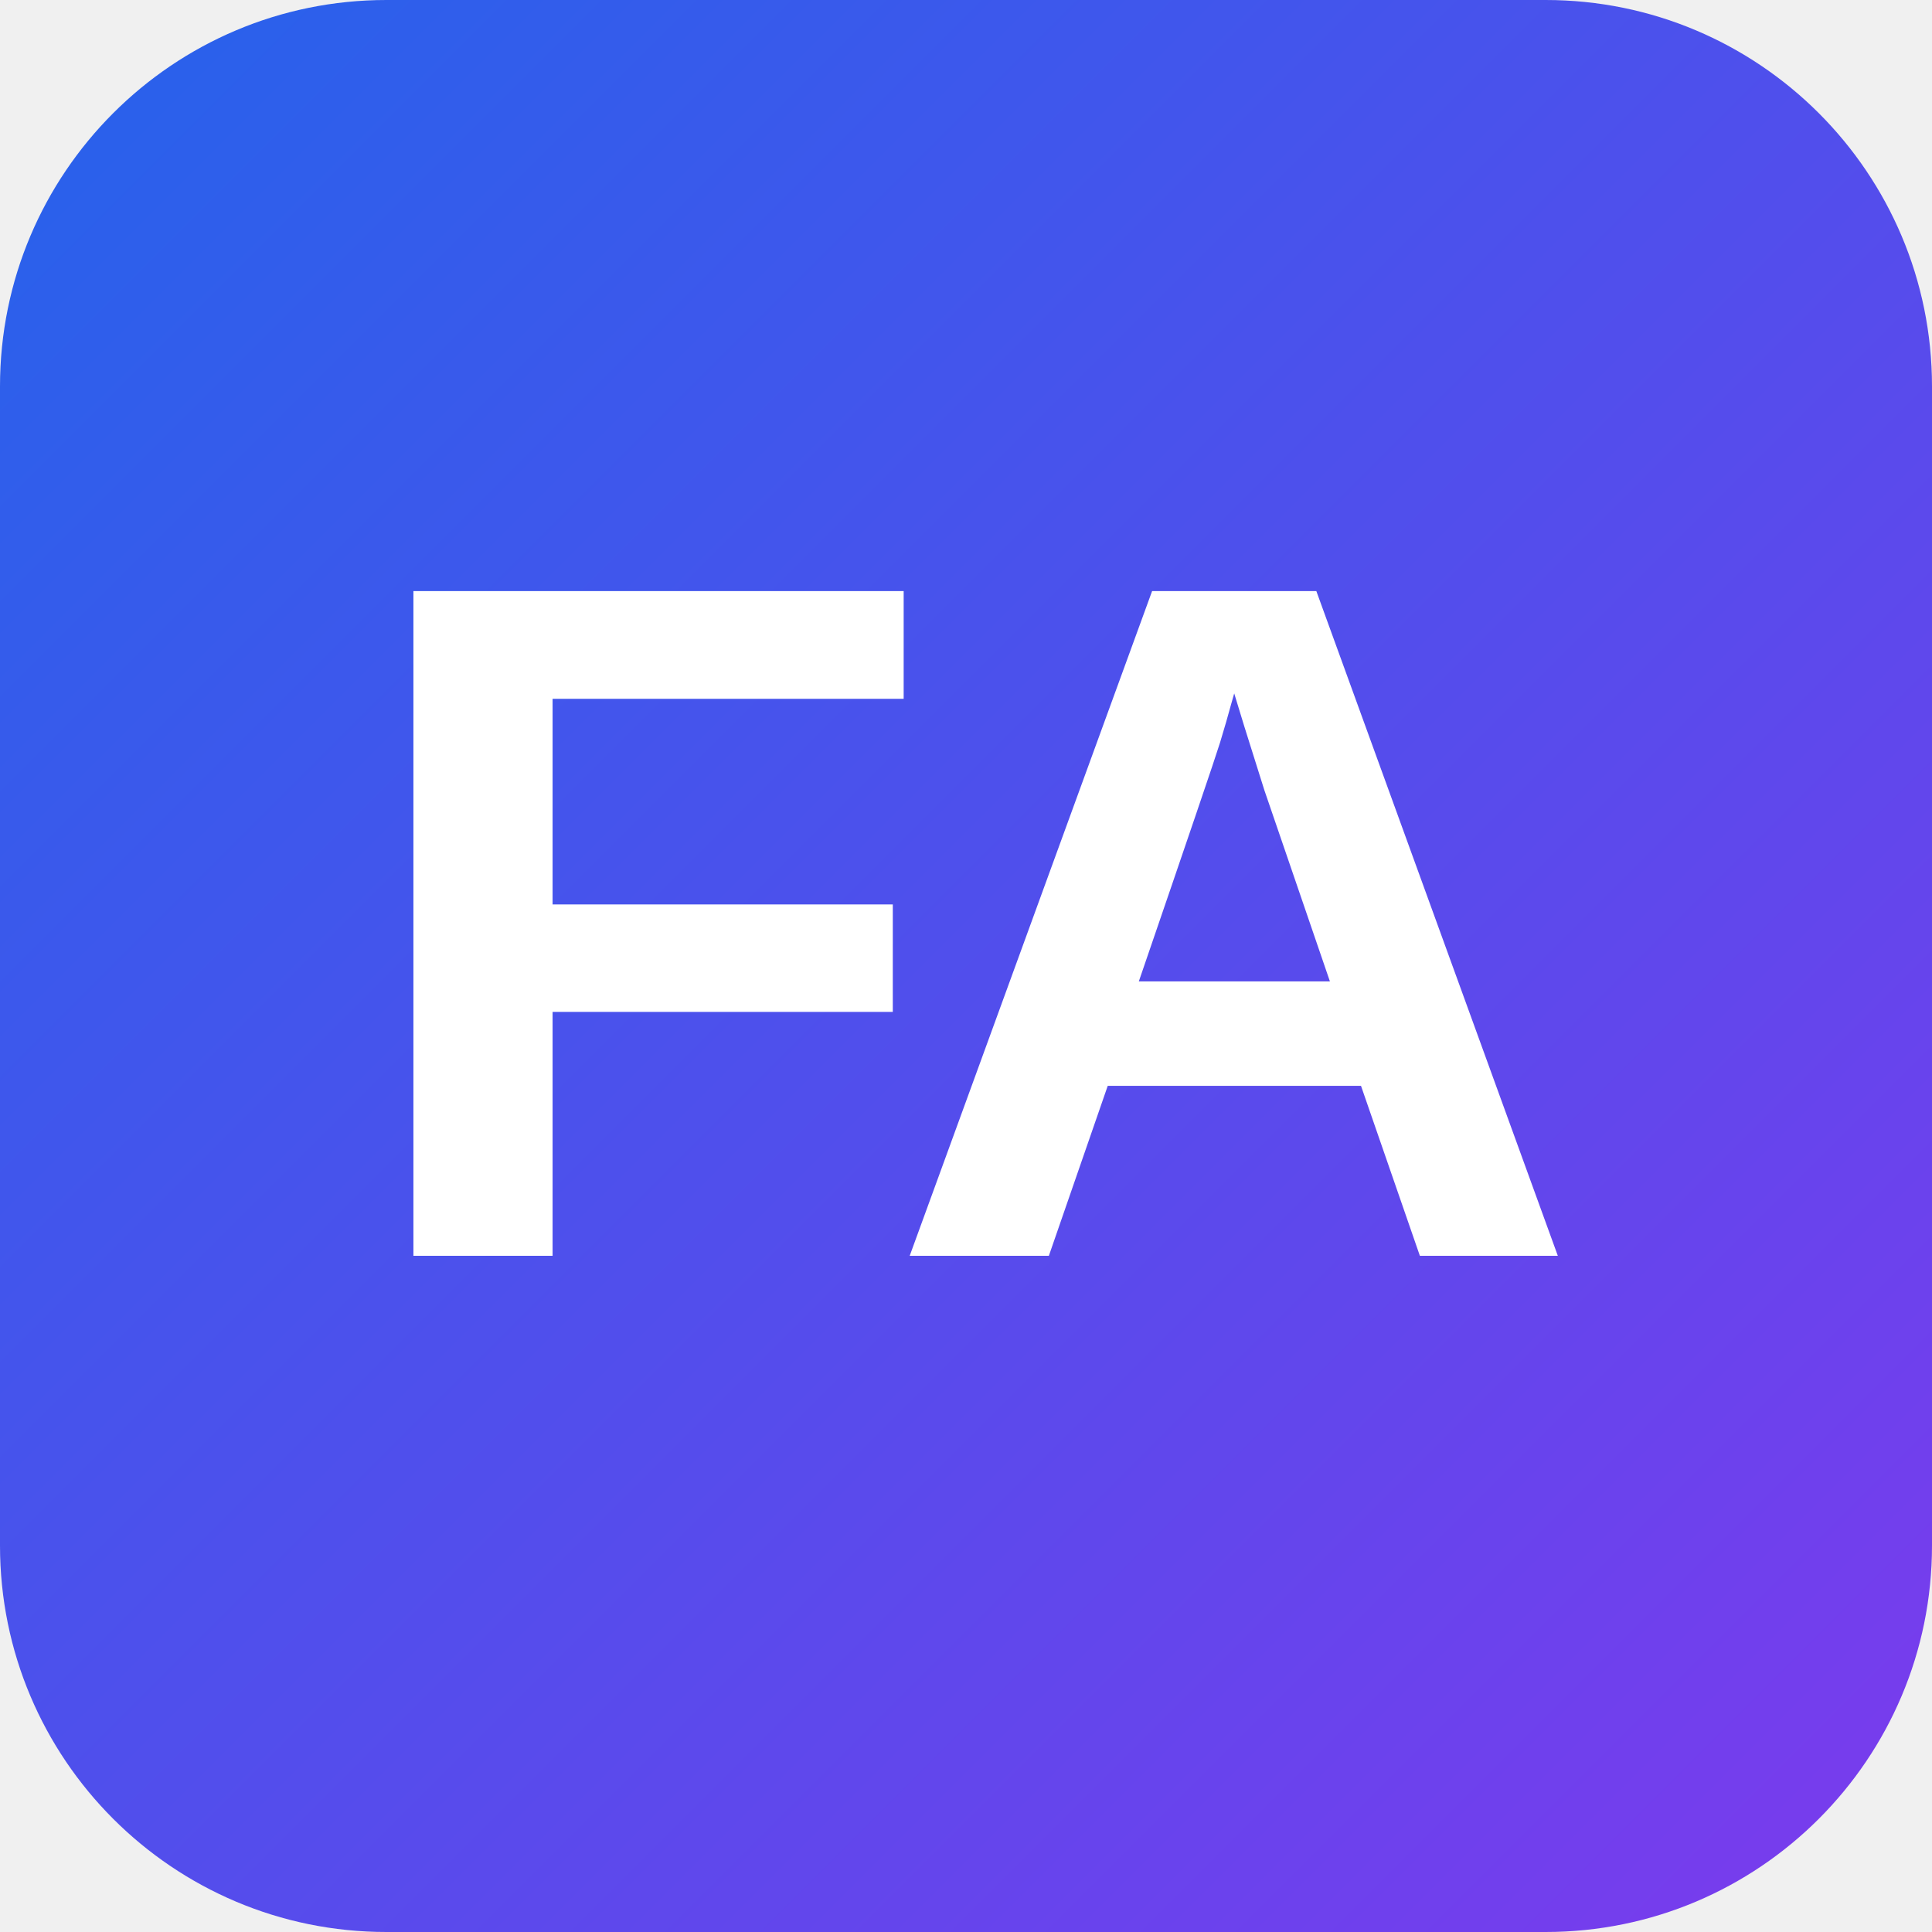
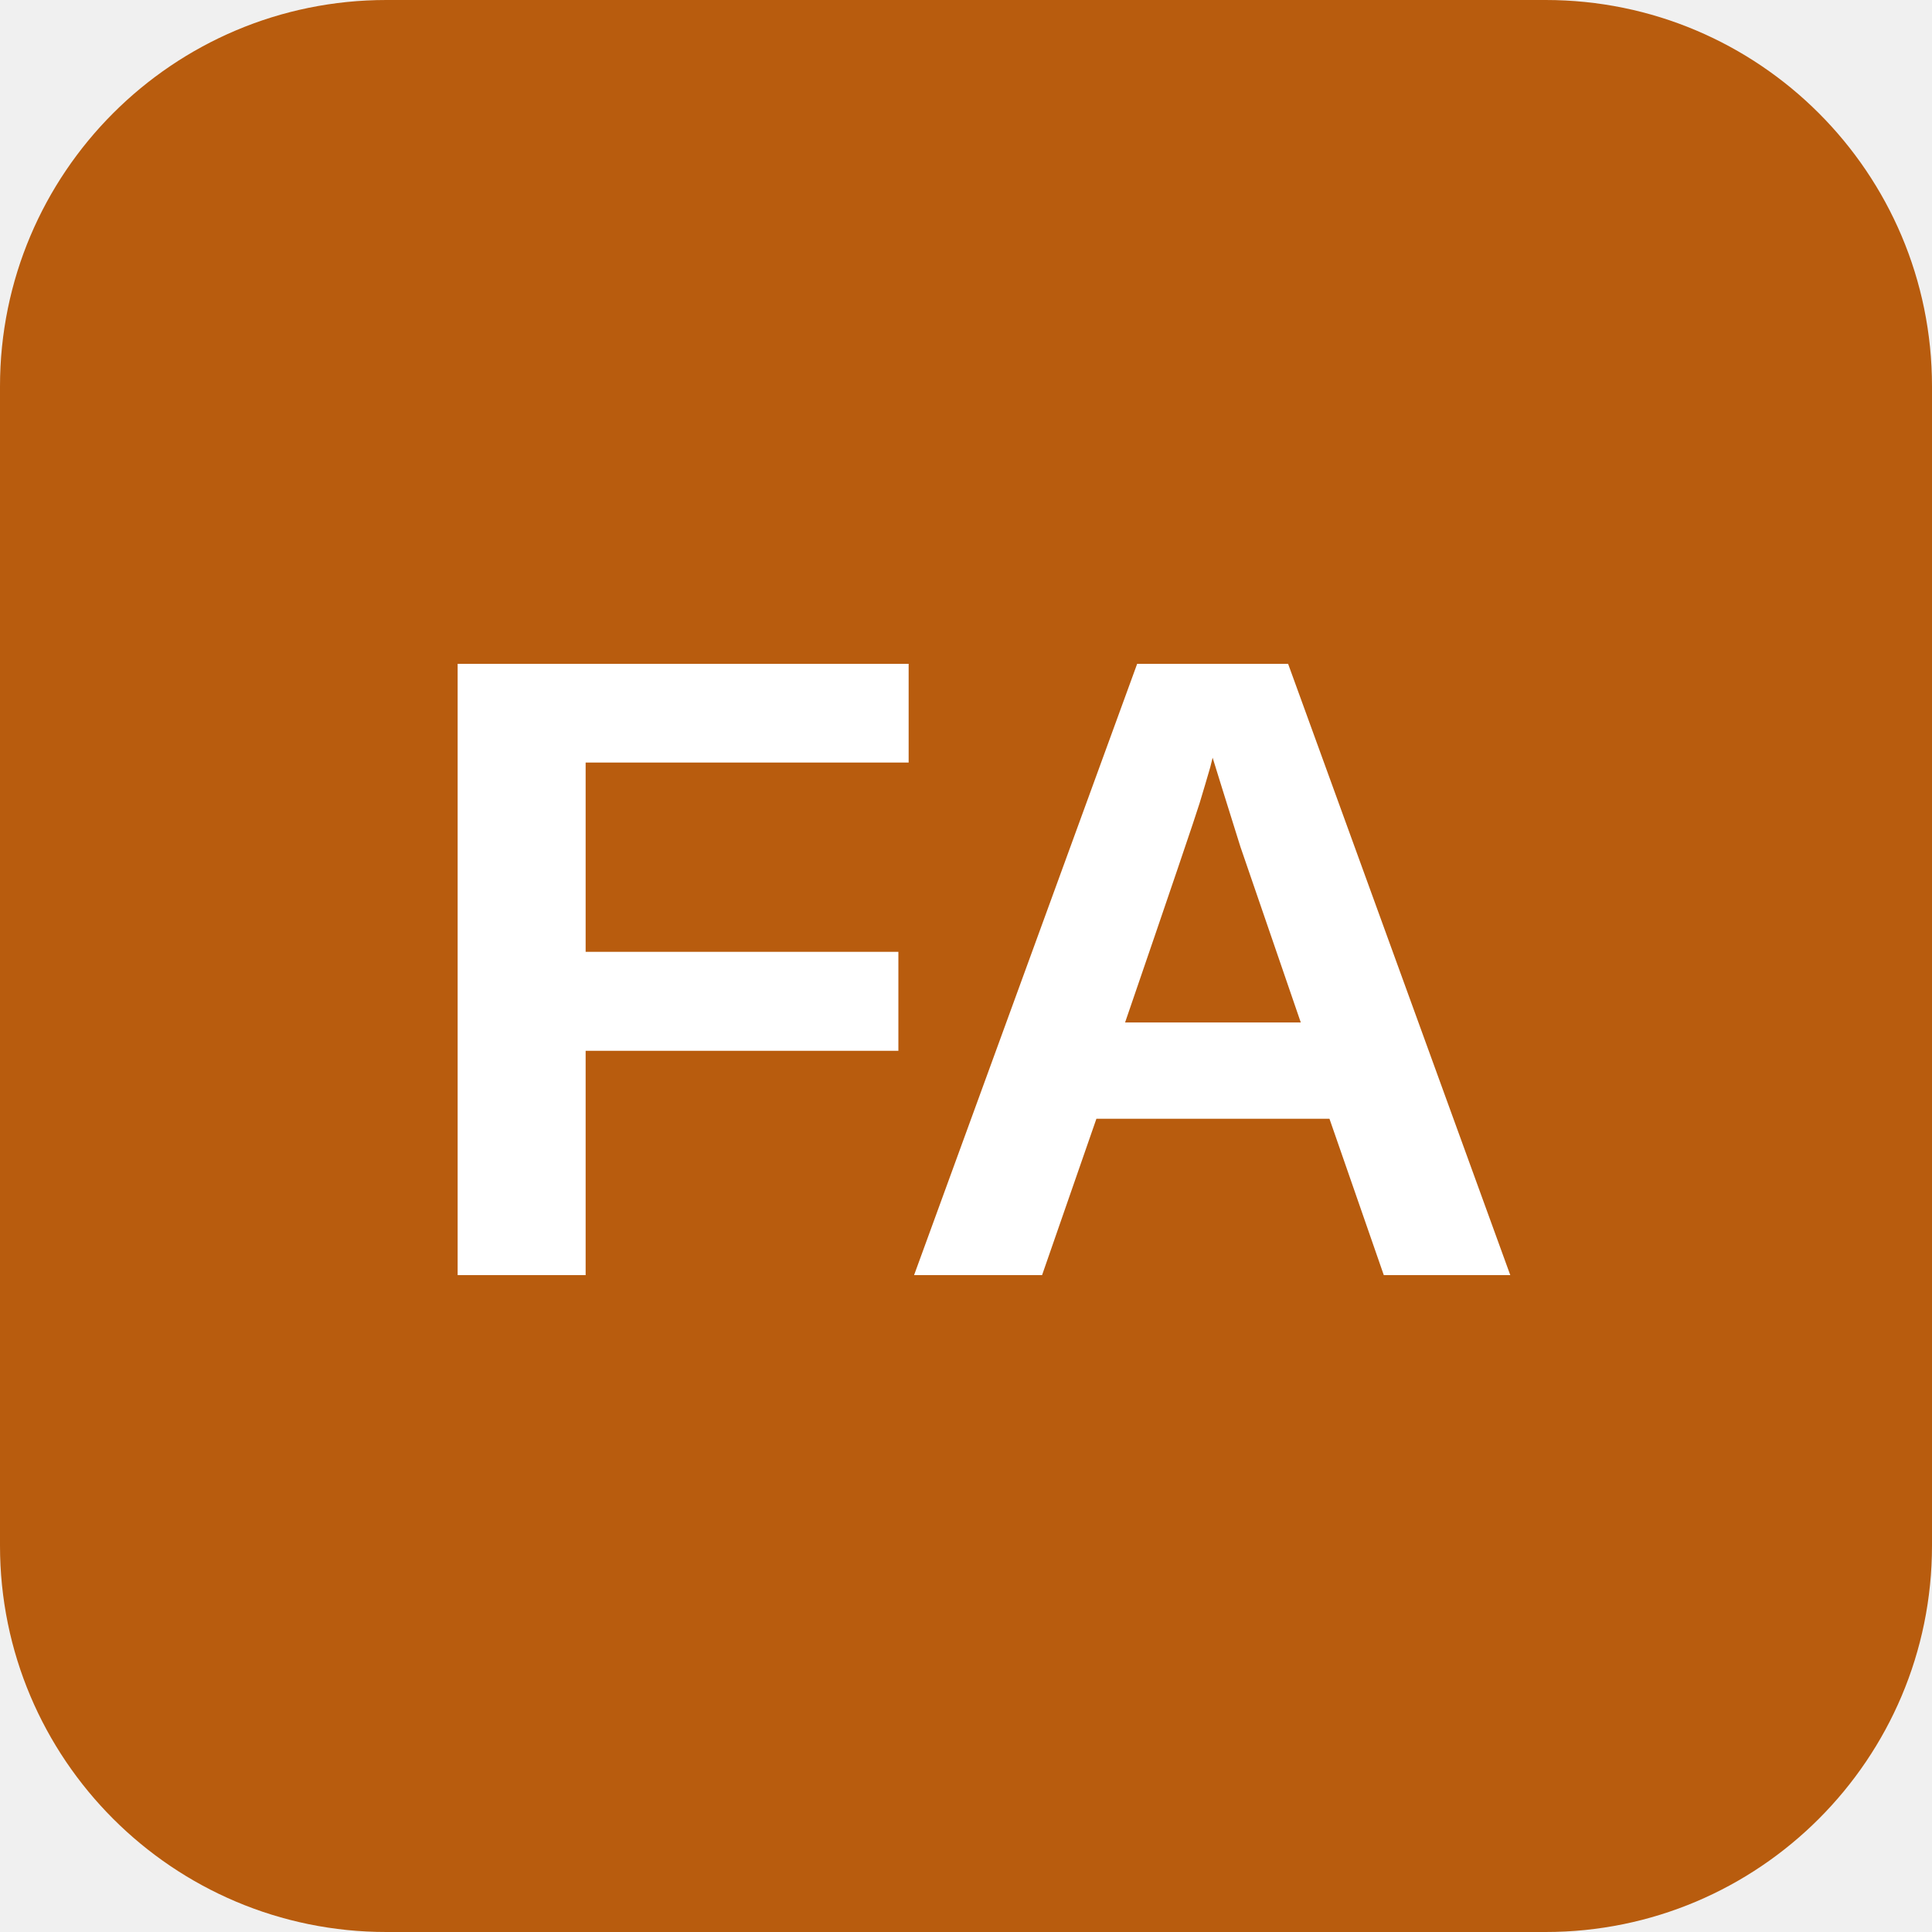
<svg xmlns="http://www.w3.org/2000/svg" viewBox="0 0 100 100">
-   <rect width="100" height="100" rx="20" fill="url(#gradient)" />
-   <defs>
-     <linearGradient id="gradient" x1="0%" y1="0%" x2="100%" y2="100%">
-       <stop offset="0%" style="stop-color:#2563eb;stop-opacity:1" />
-       <stop offset="100%" style="stop-color:#7c3aed;stop-opacity:1" />
-     </linearGradient>
-   </defs>
-   <text x="50" y="65" font-family="Arial, sans-serif" font-size="50" font-weight="bold" fill="white" text-anchor="middle">FA</text>
+   <rect width="100" height="100" rx="20" fill="#B85C0E" />
+   <text x="50" y="66" font-family="Arial, sans-serif" font-size="46" font-weight="bold" fill="#FFFFFF" text-anchor="middle">FA</text>
</svg>
